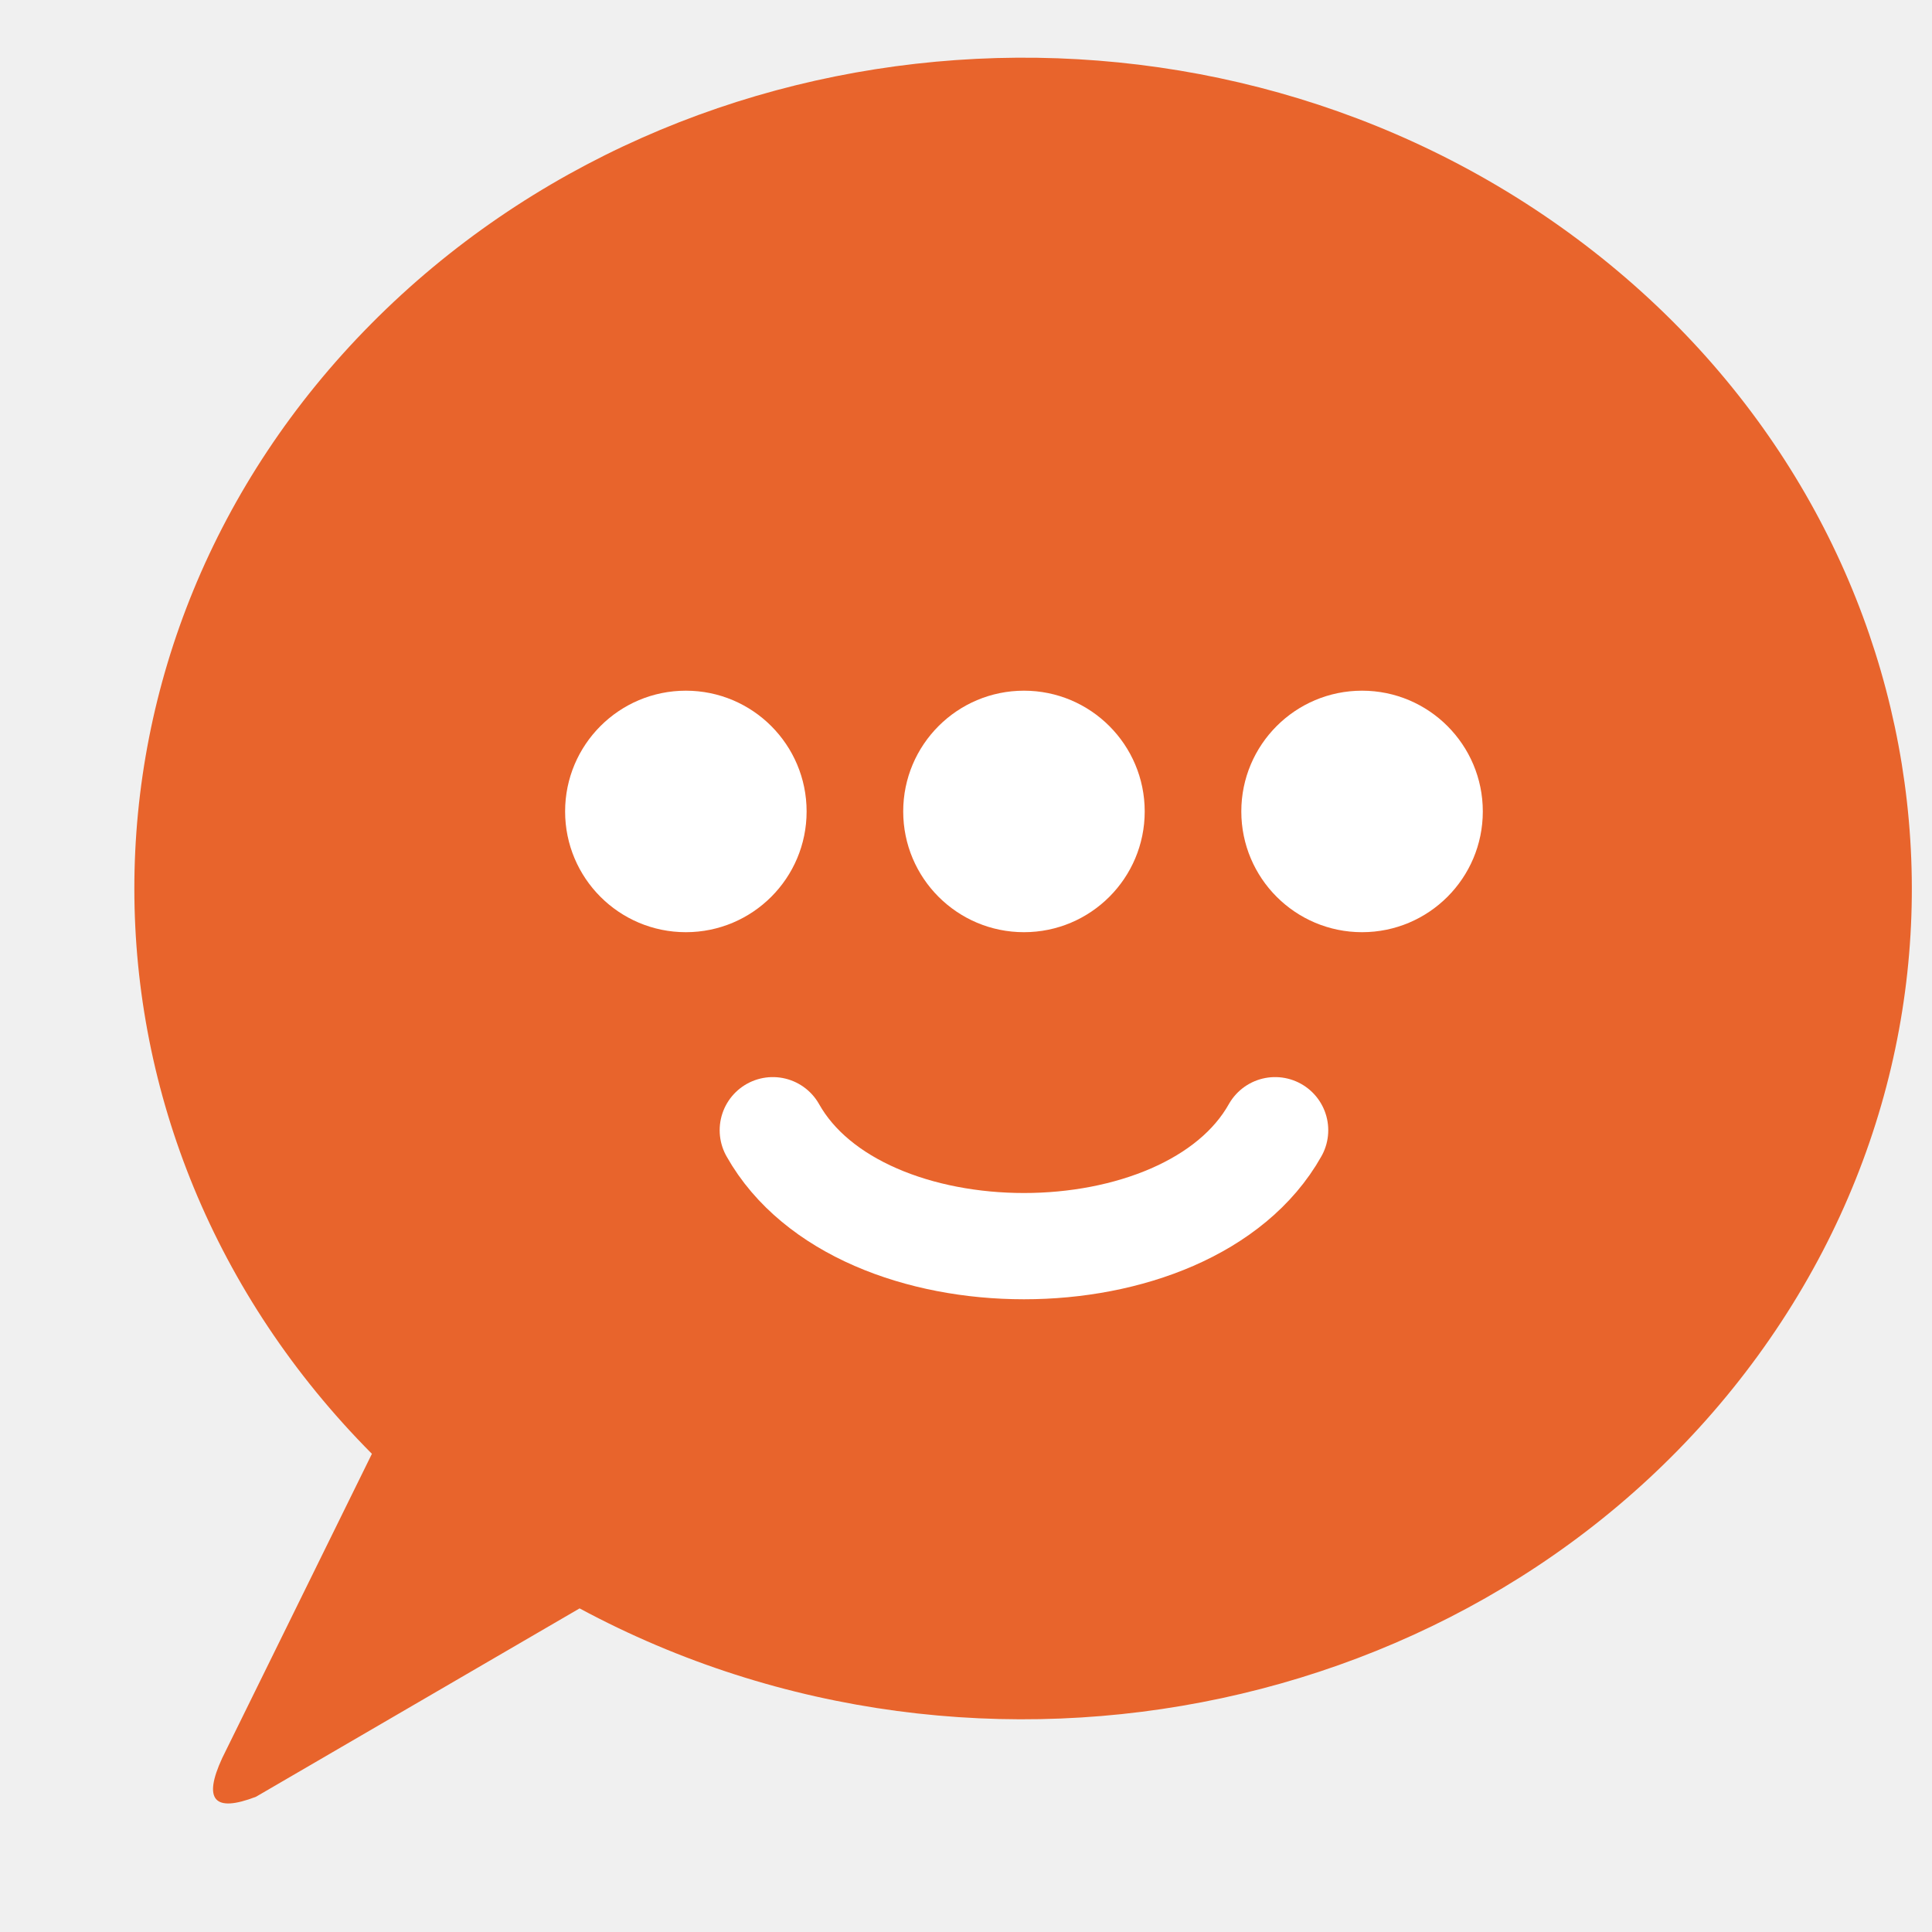
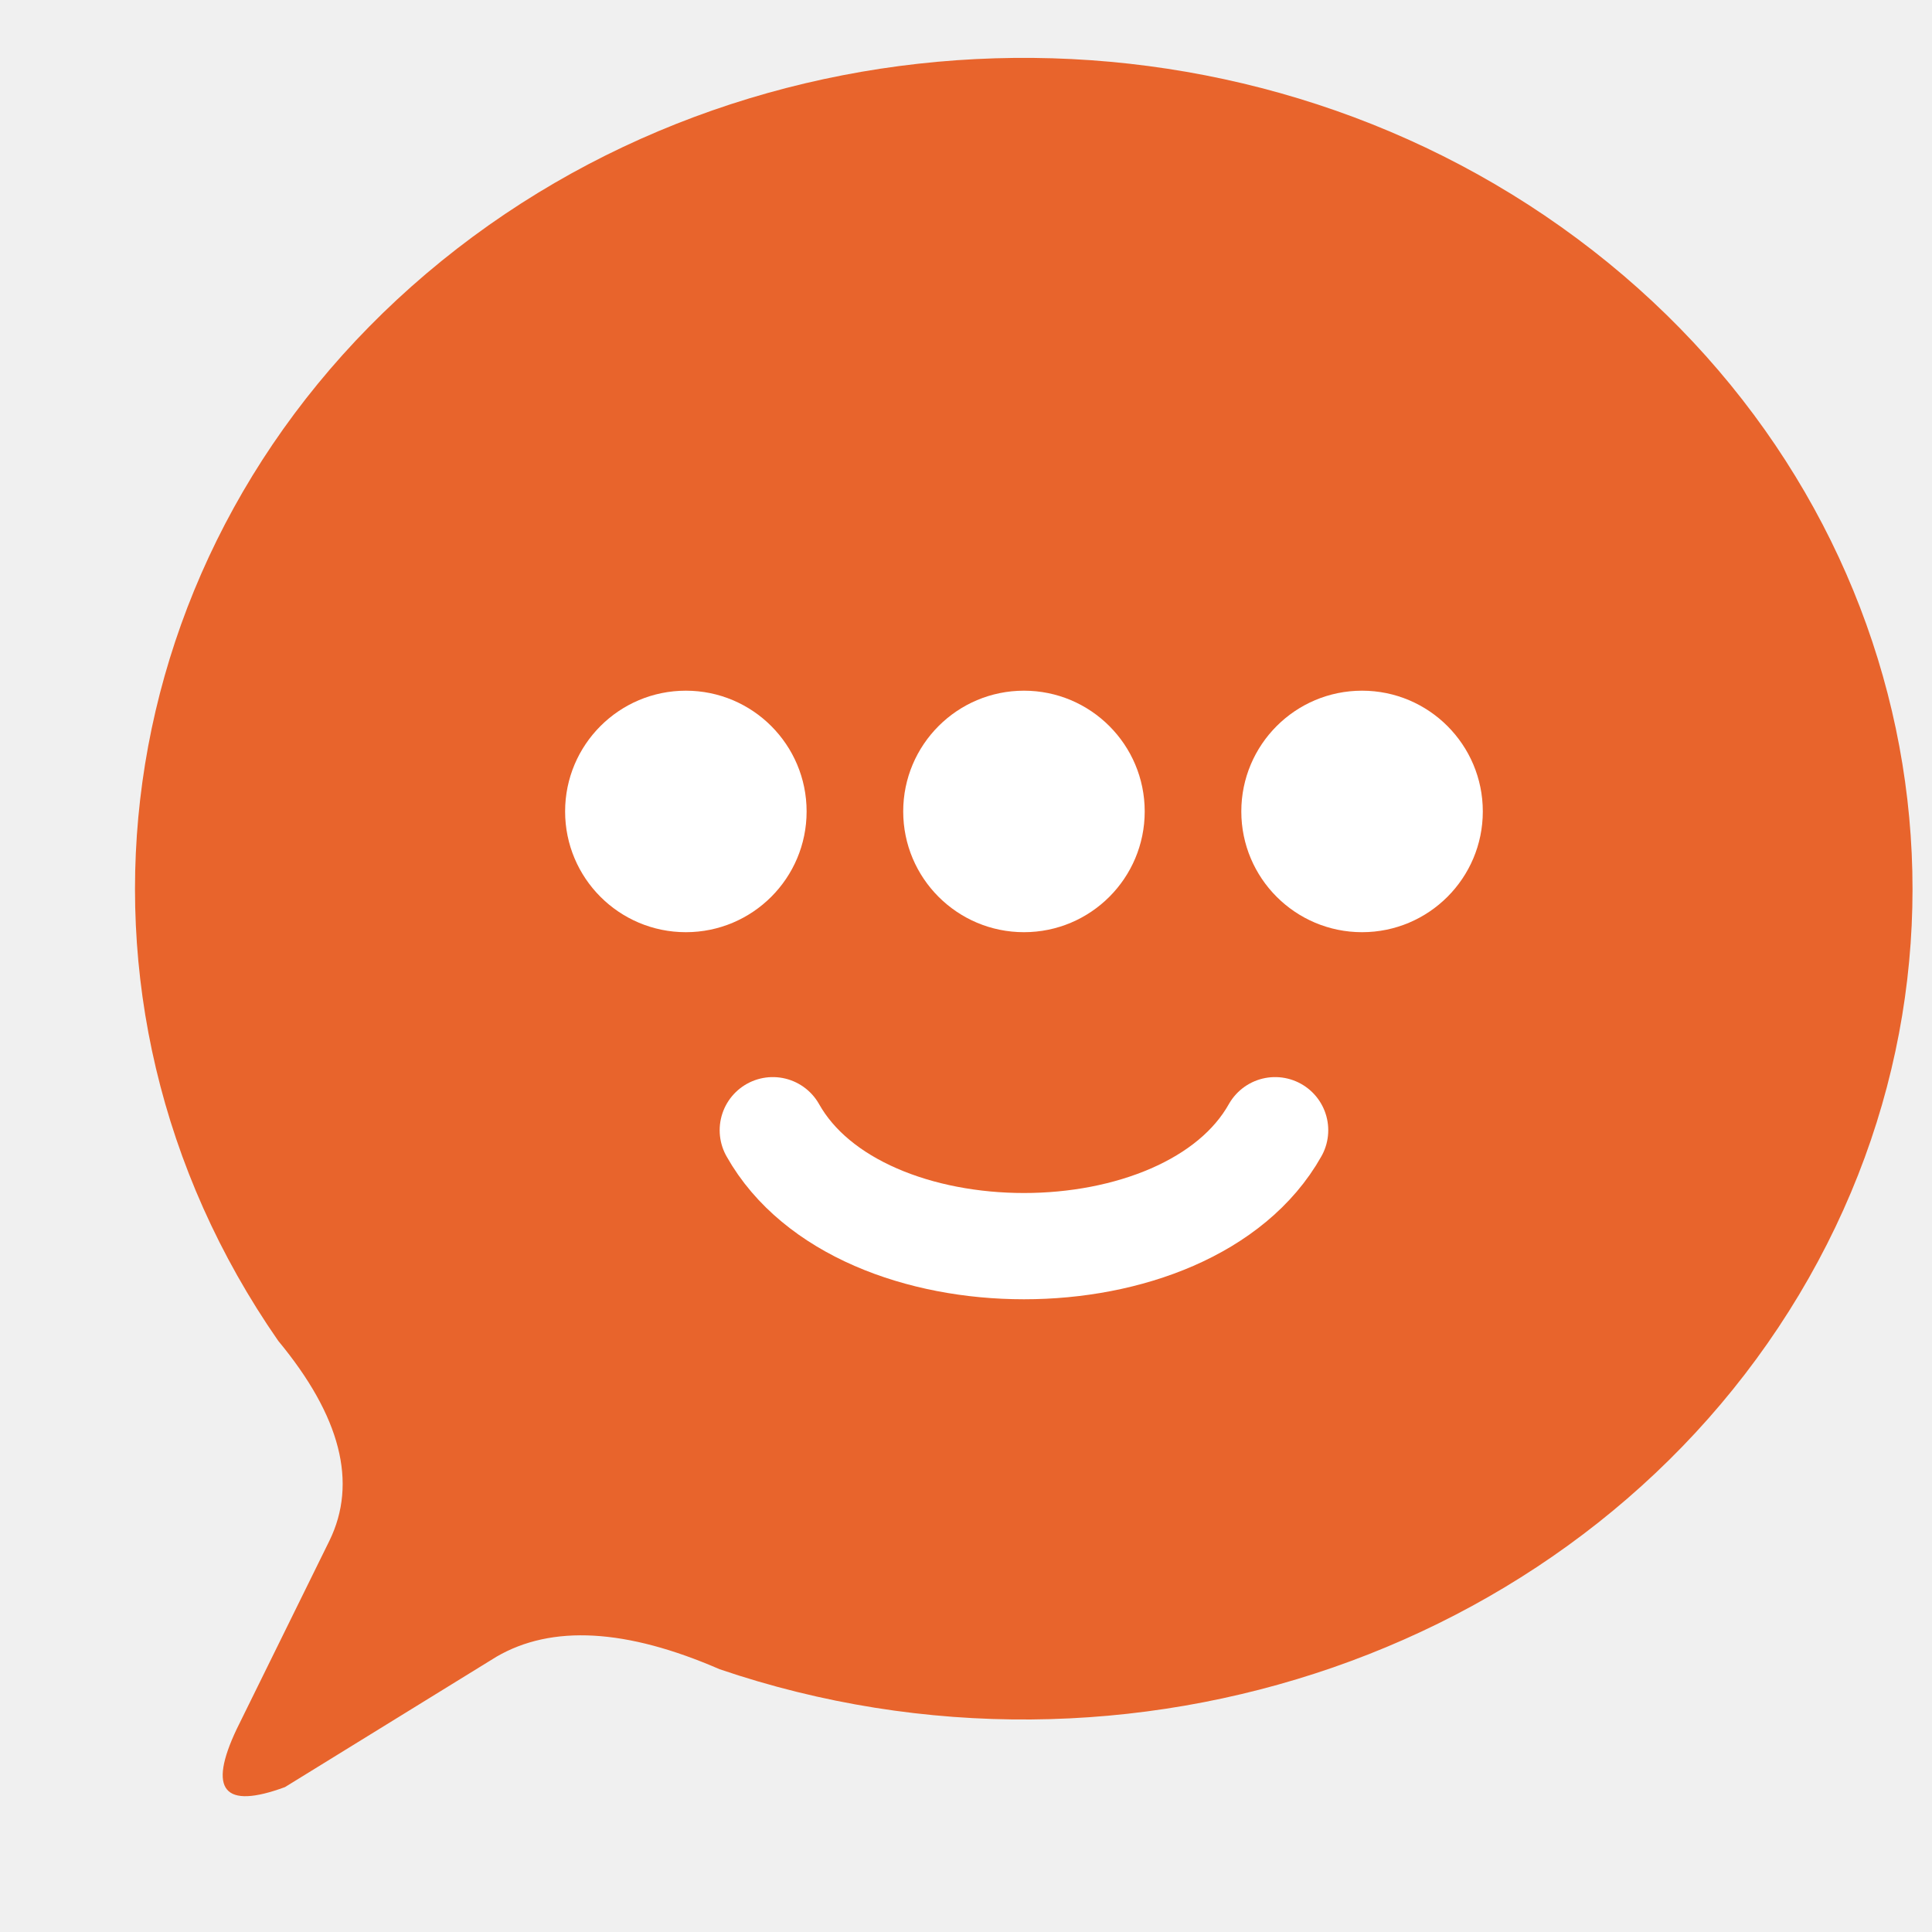
<svg xmlns="http://www.w3.org/2000/svg" viewBox="0 0 200 200" width="200" height="200" role="img" aria-label="Sasamigo">
  <g transform="translate(0.00 0.00) scale(1)">
-     <path d="M60 166.5A92 86 0 1 0 38.5 150.5L23 182Q20 188.5 26.5 186L60 166.5Z" fill="#E8642C" />
+     <path d="M74.5 172.8A92 86 0 1 0 28.8 138.8Q38.5 150.5 34.1 159.5L24.5 179Q20 188.5 29.5 185L51.4 171.5Q60 166.5 74.5 172.8Z" fill="#E8642C" />
    <circle cx="71" cy="84" r="12.5" fill="#FFFFFF" />
    <circle cx="106" cy="84" r="12.5" fill="#FFFFFF" />
    <circle cx="141" cy="84" r="12.5" fill="#FFFFFF" />
    <path d="M80 117C89 133 123 133 132 117" fill="none" stroke="#FFFFFF" stroke-width="11" stroke-linecap="round" />
  </g>
</svg>
